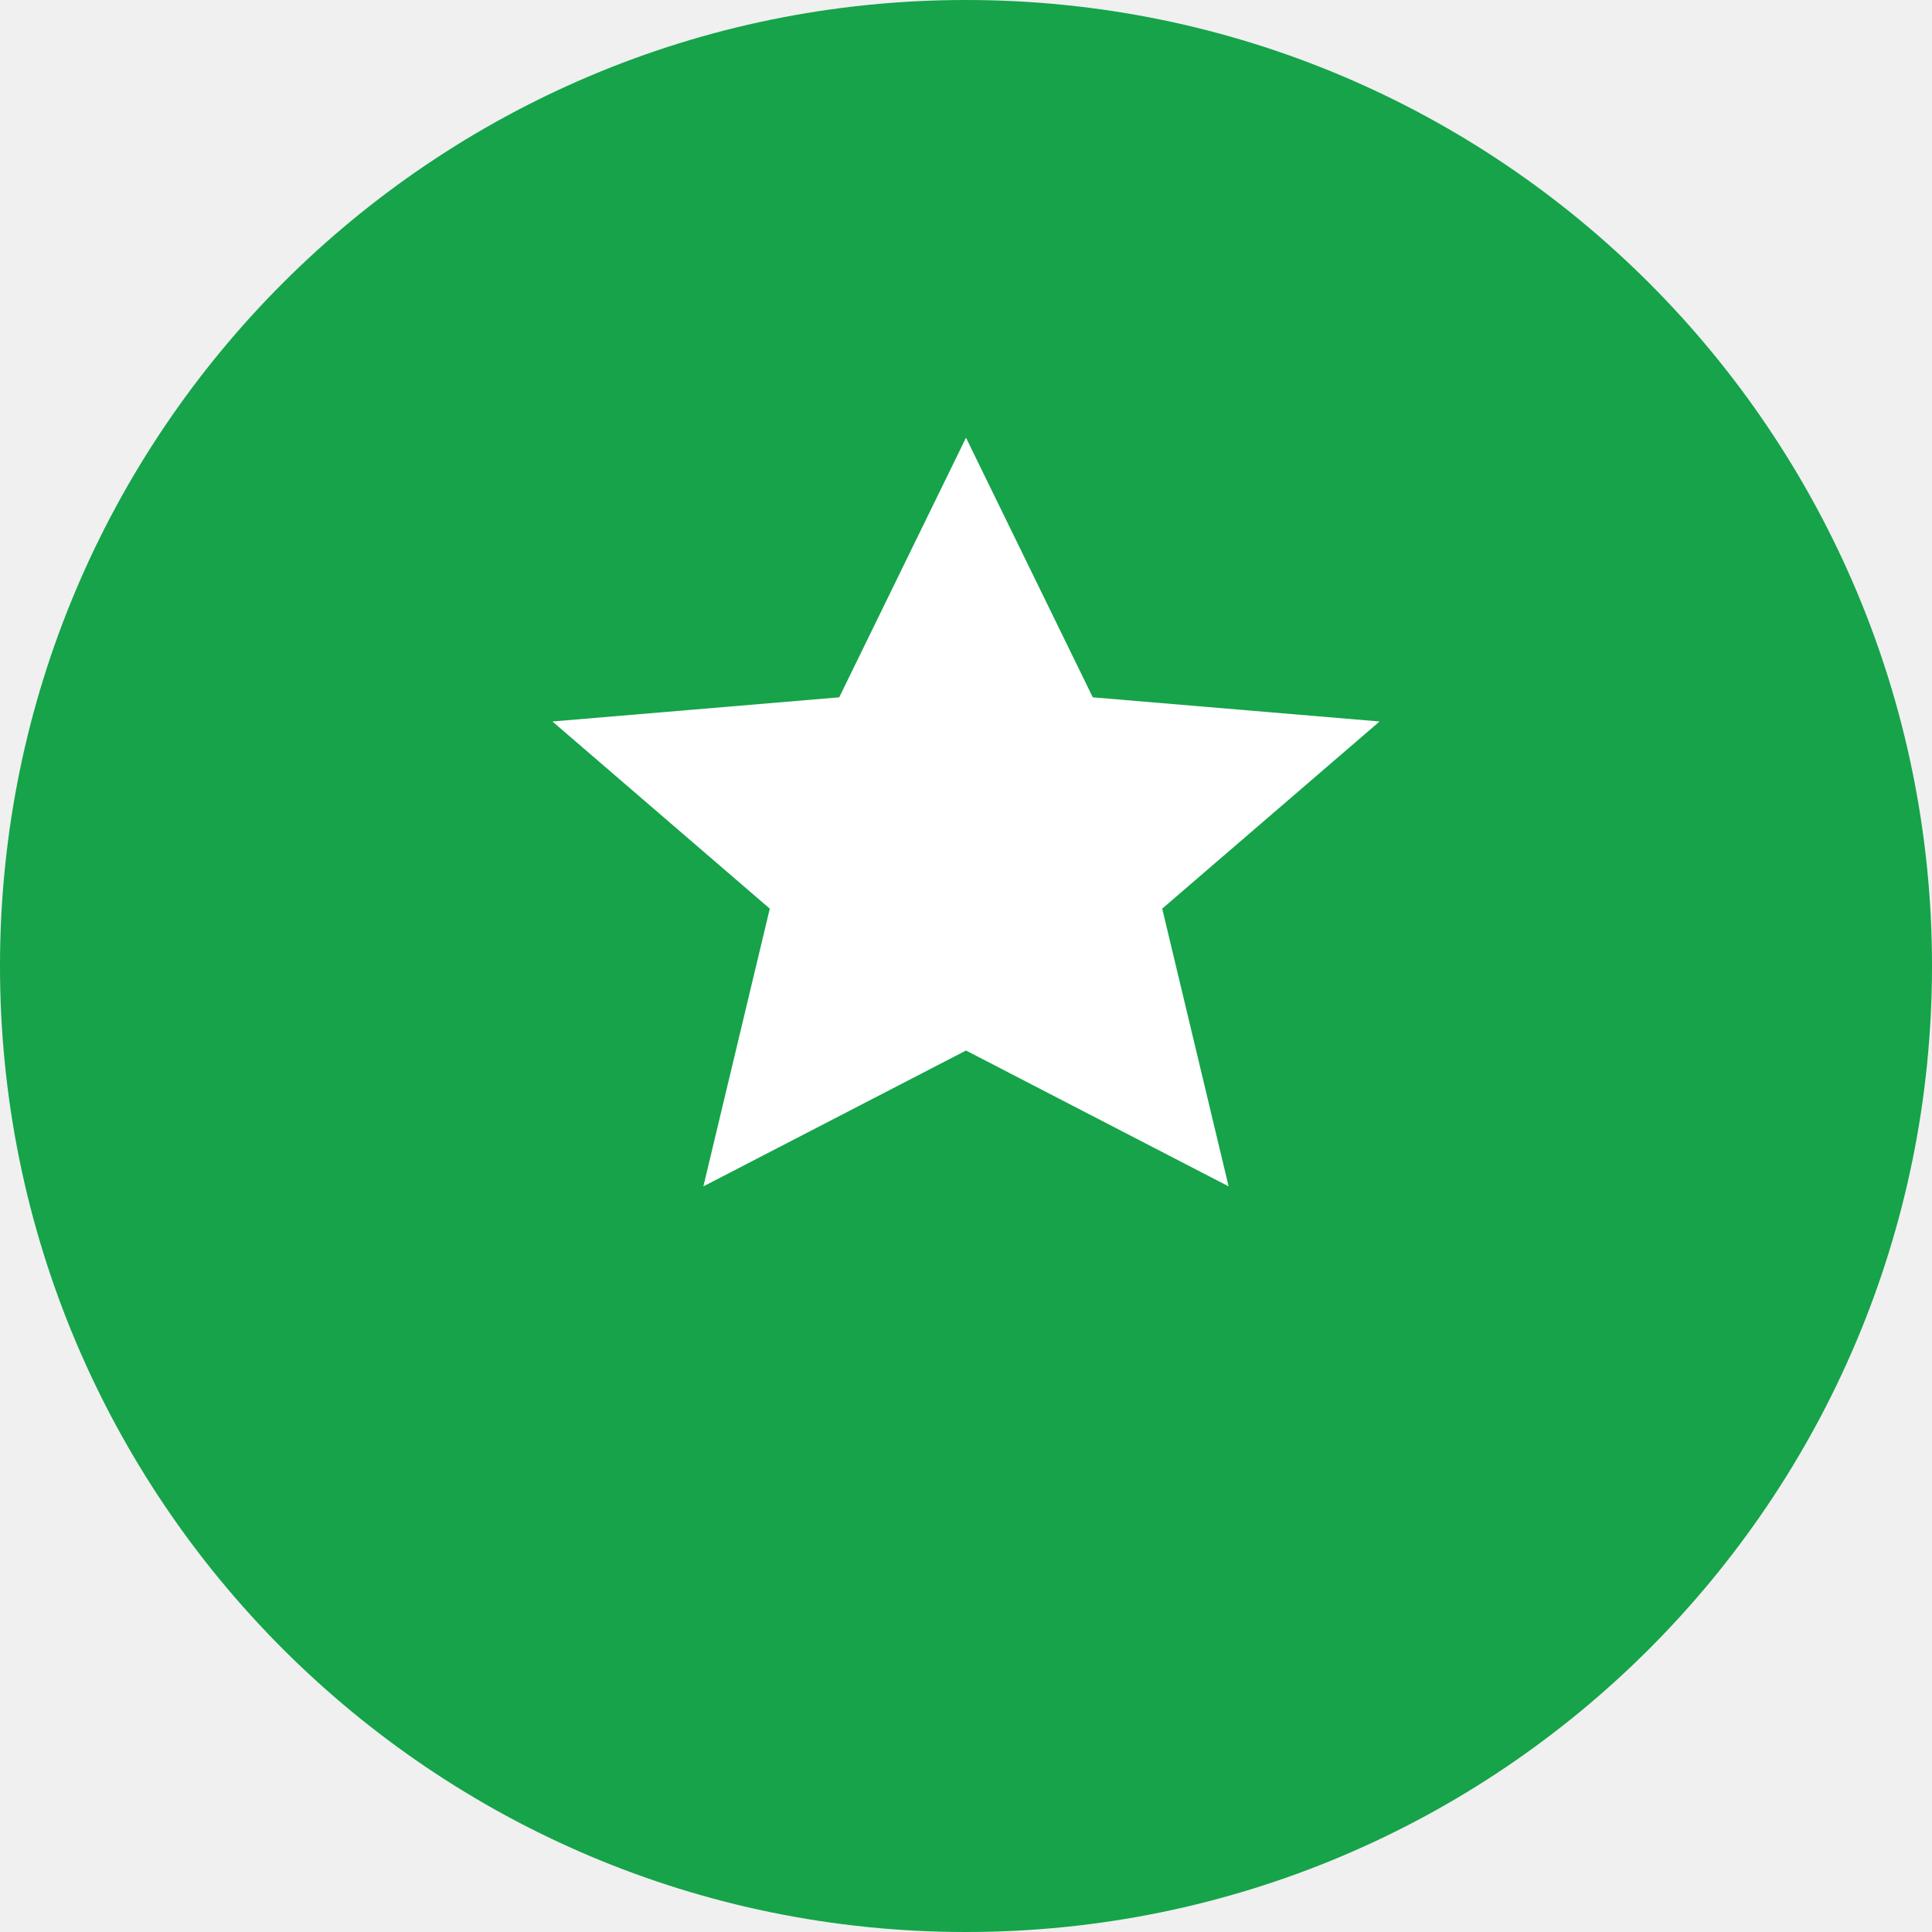
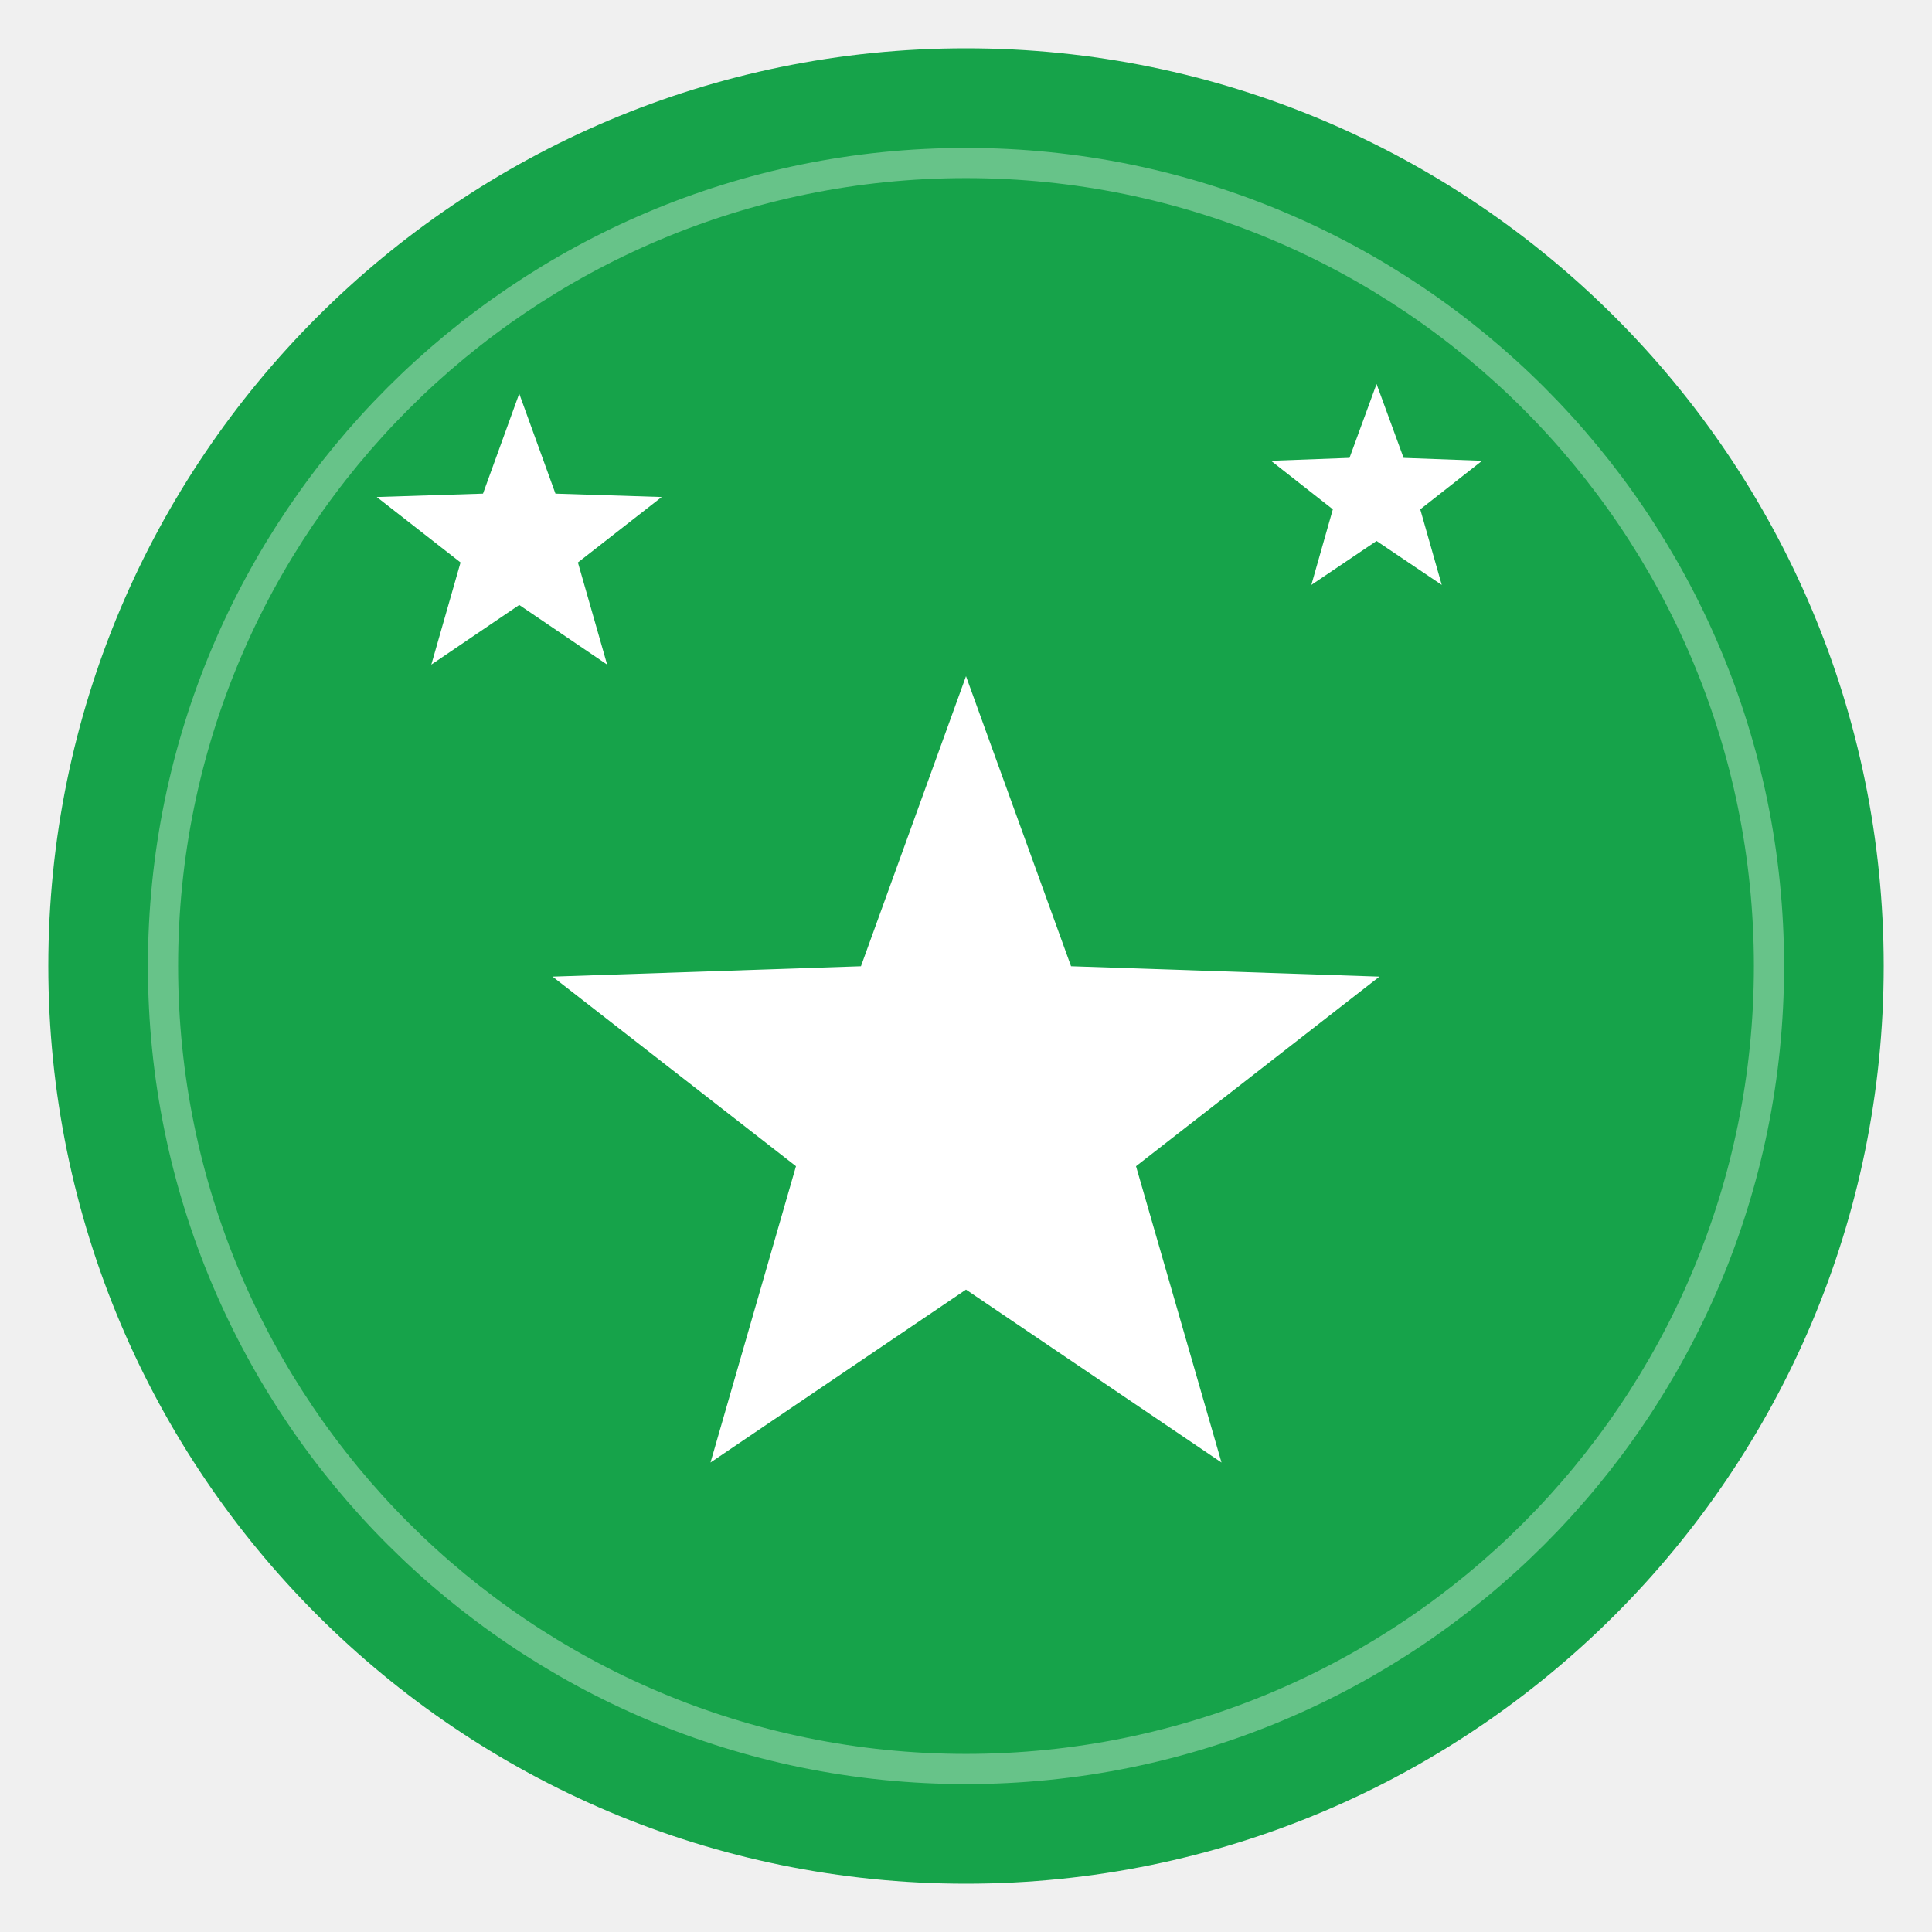
- <svg xmlns="http://www.w3.org/2000/svg" viewBox="0 0 64 64">
-   <circle cx="32" cy="32" r="32" fill="#16a34a" />
-   <path fill="#fff" d="M32 14.5l4.2 8.6 9.5.8-7.2 6.2 2.2 9.2L32 34.8l-8.7 4.5 2.2-9.2-7.2-6.2 9.5-.8z" />
+ <svg xmlns="http://www.w3.org/2000/svg" viewBox="0 0 80 80">
+   <circle cx="40" cy="40" r="38" fill="#16a34a" />
+   <circle cx="40" cy="40" r="33.25" fill="none" stroke="#ffffff" stroke-opacity="0.35" stroke-width="1.25" />
+   <path fill="#ffffff" d="M40 28 L44.35 40.01 L57.12 40.44 L47.04 48.29 L50.58 60.56 L40 53.4 L29.42 60.56 L32.96 48.29 L22.88 40.44 L35.65 40.01 Z" />
+   <path fill="#ffffff" d="M21.5 16.3 L23 20.44 L27.4 20.58 L23.93 23.29 L25.14 27.52 L21.5 25.05 L17.86 27.52 L19.07 23.29 L15.6 20.58 L20 20.44 Z" />
+   <path fill="#ffffff" d="M57 15.9 L58.12 18.96 L61.37 19.08 L58.81 21.09 L59.7 24.22 L57 22.4 L54.3 24.22 L55.19 21.09 L52.63 19.08 L55.88 18.96 Z" />
</svg>
